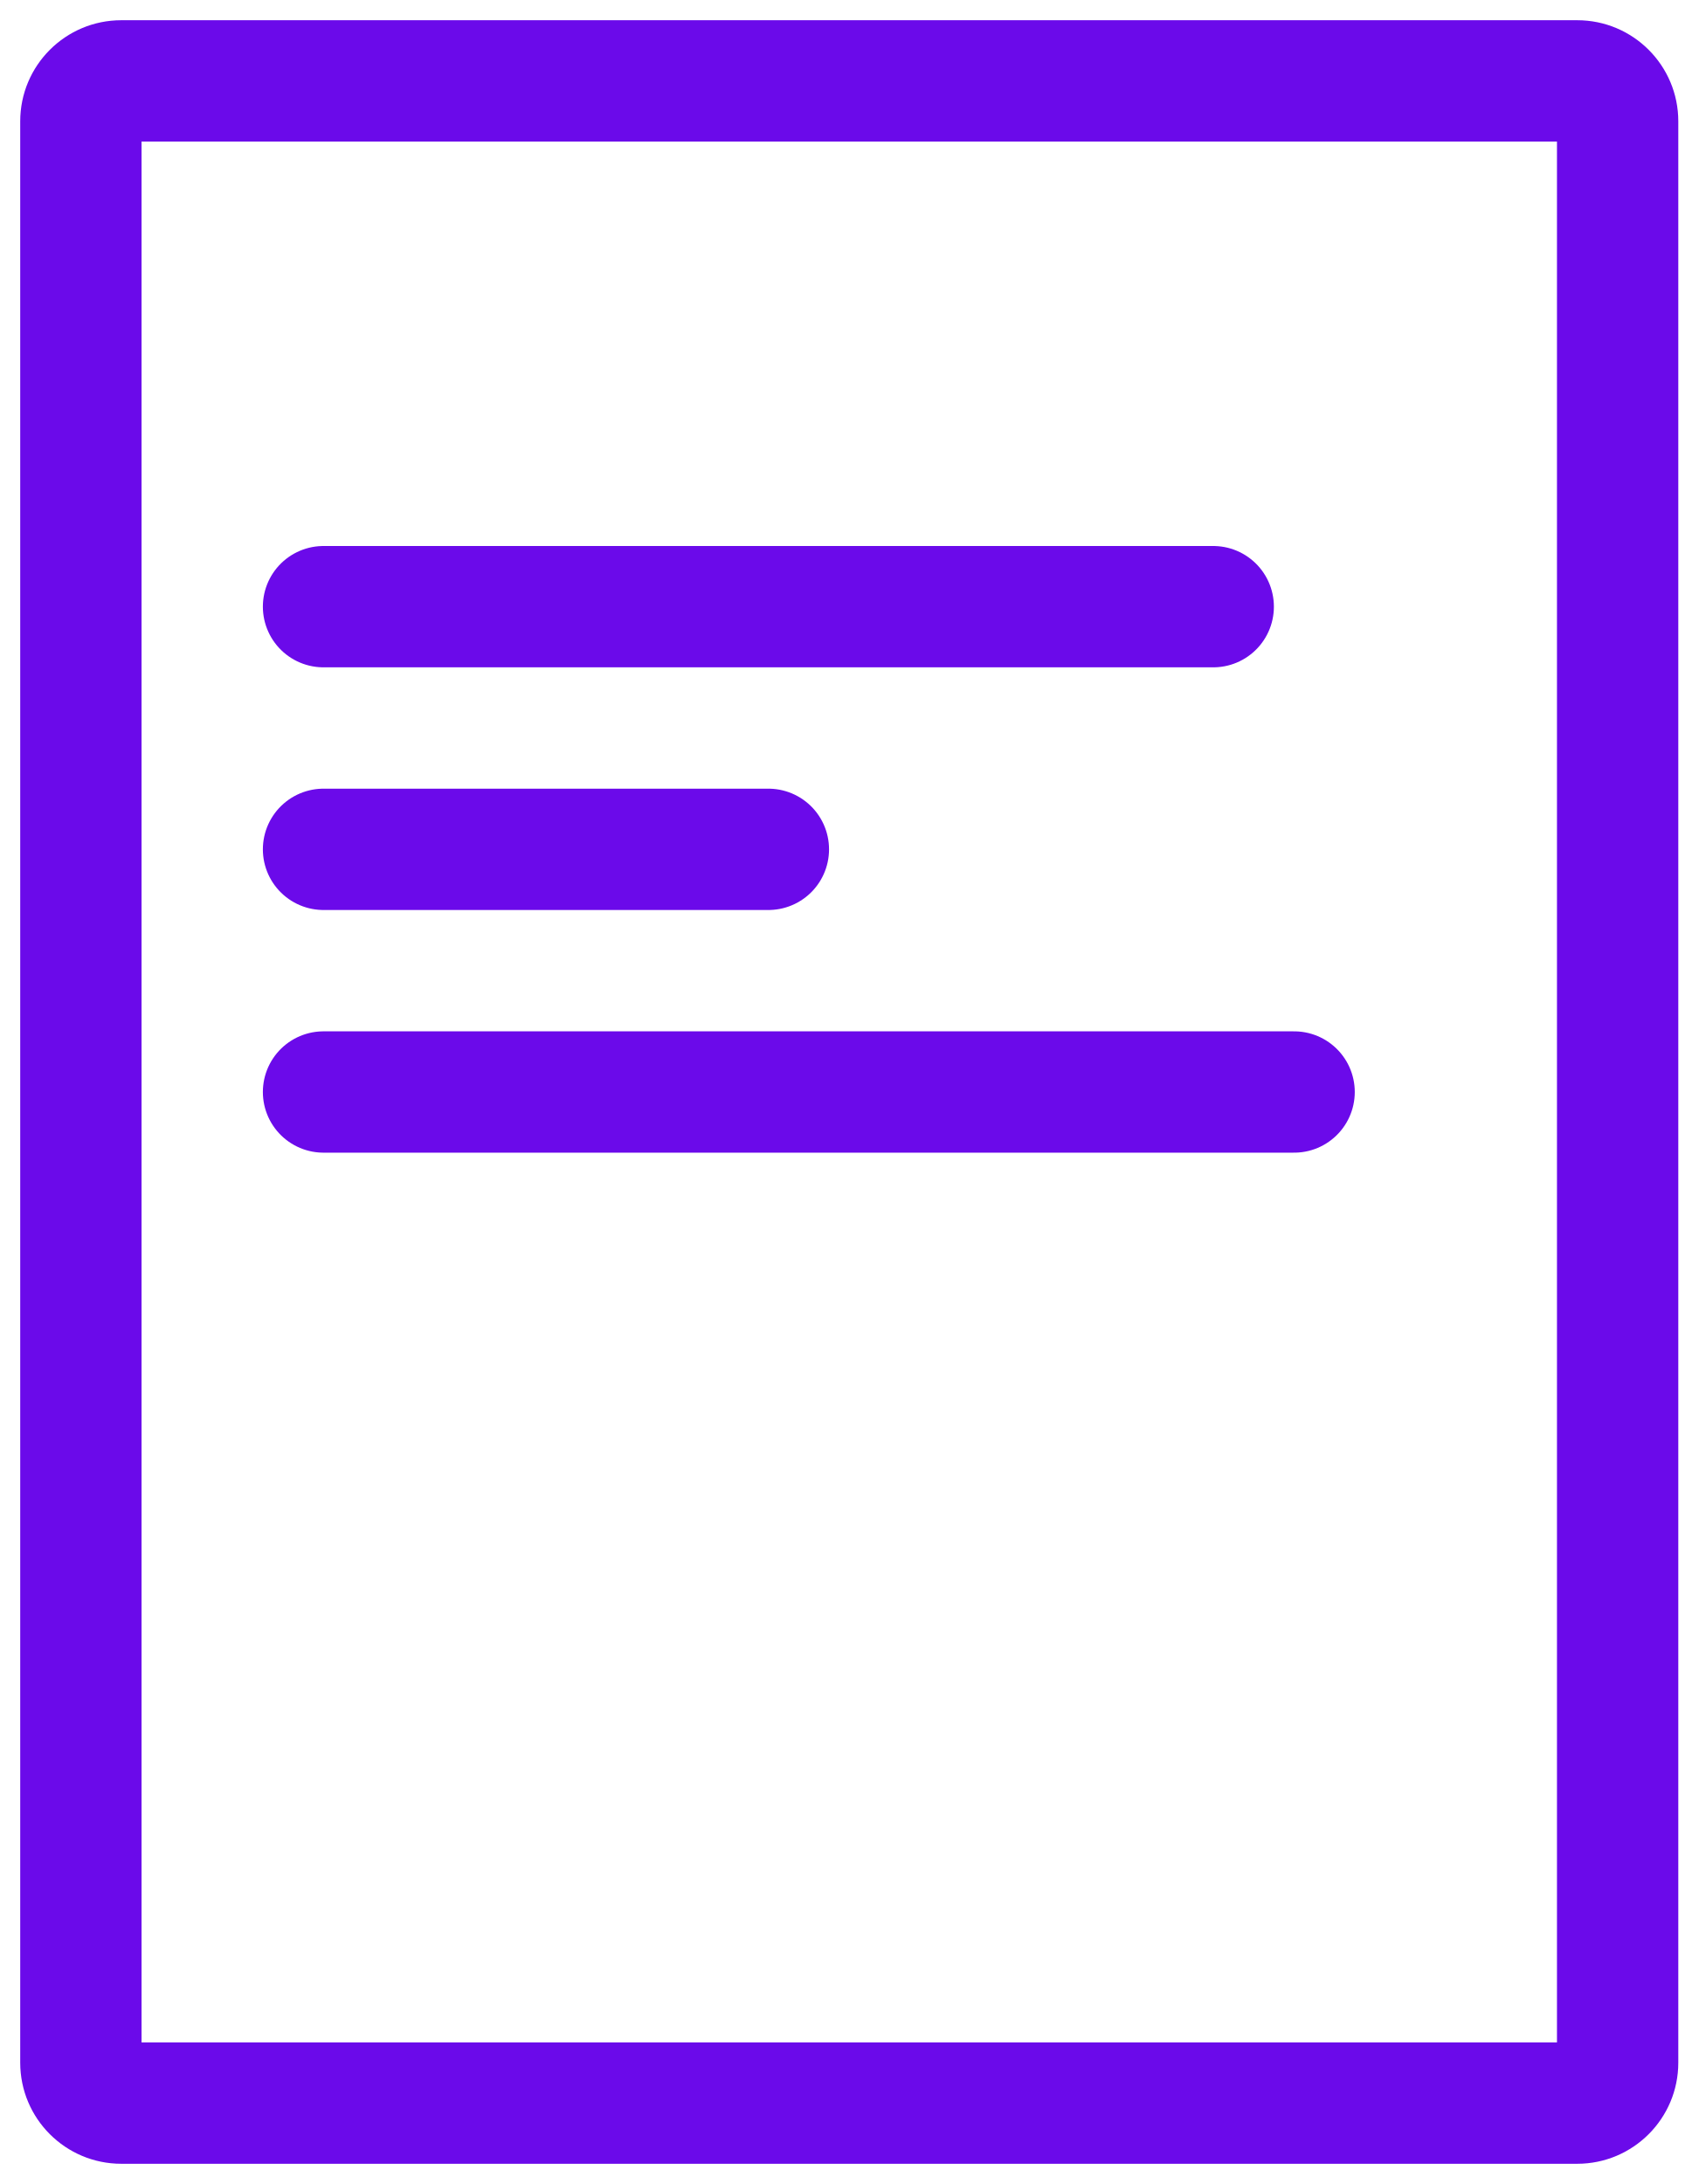
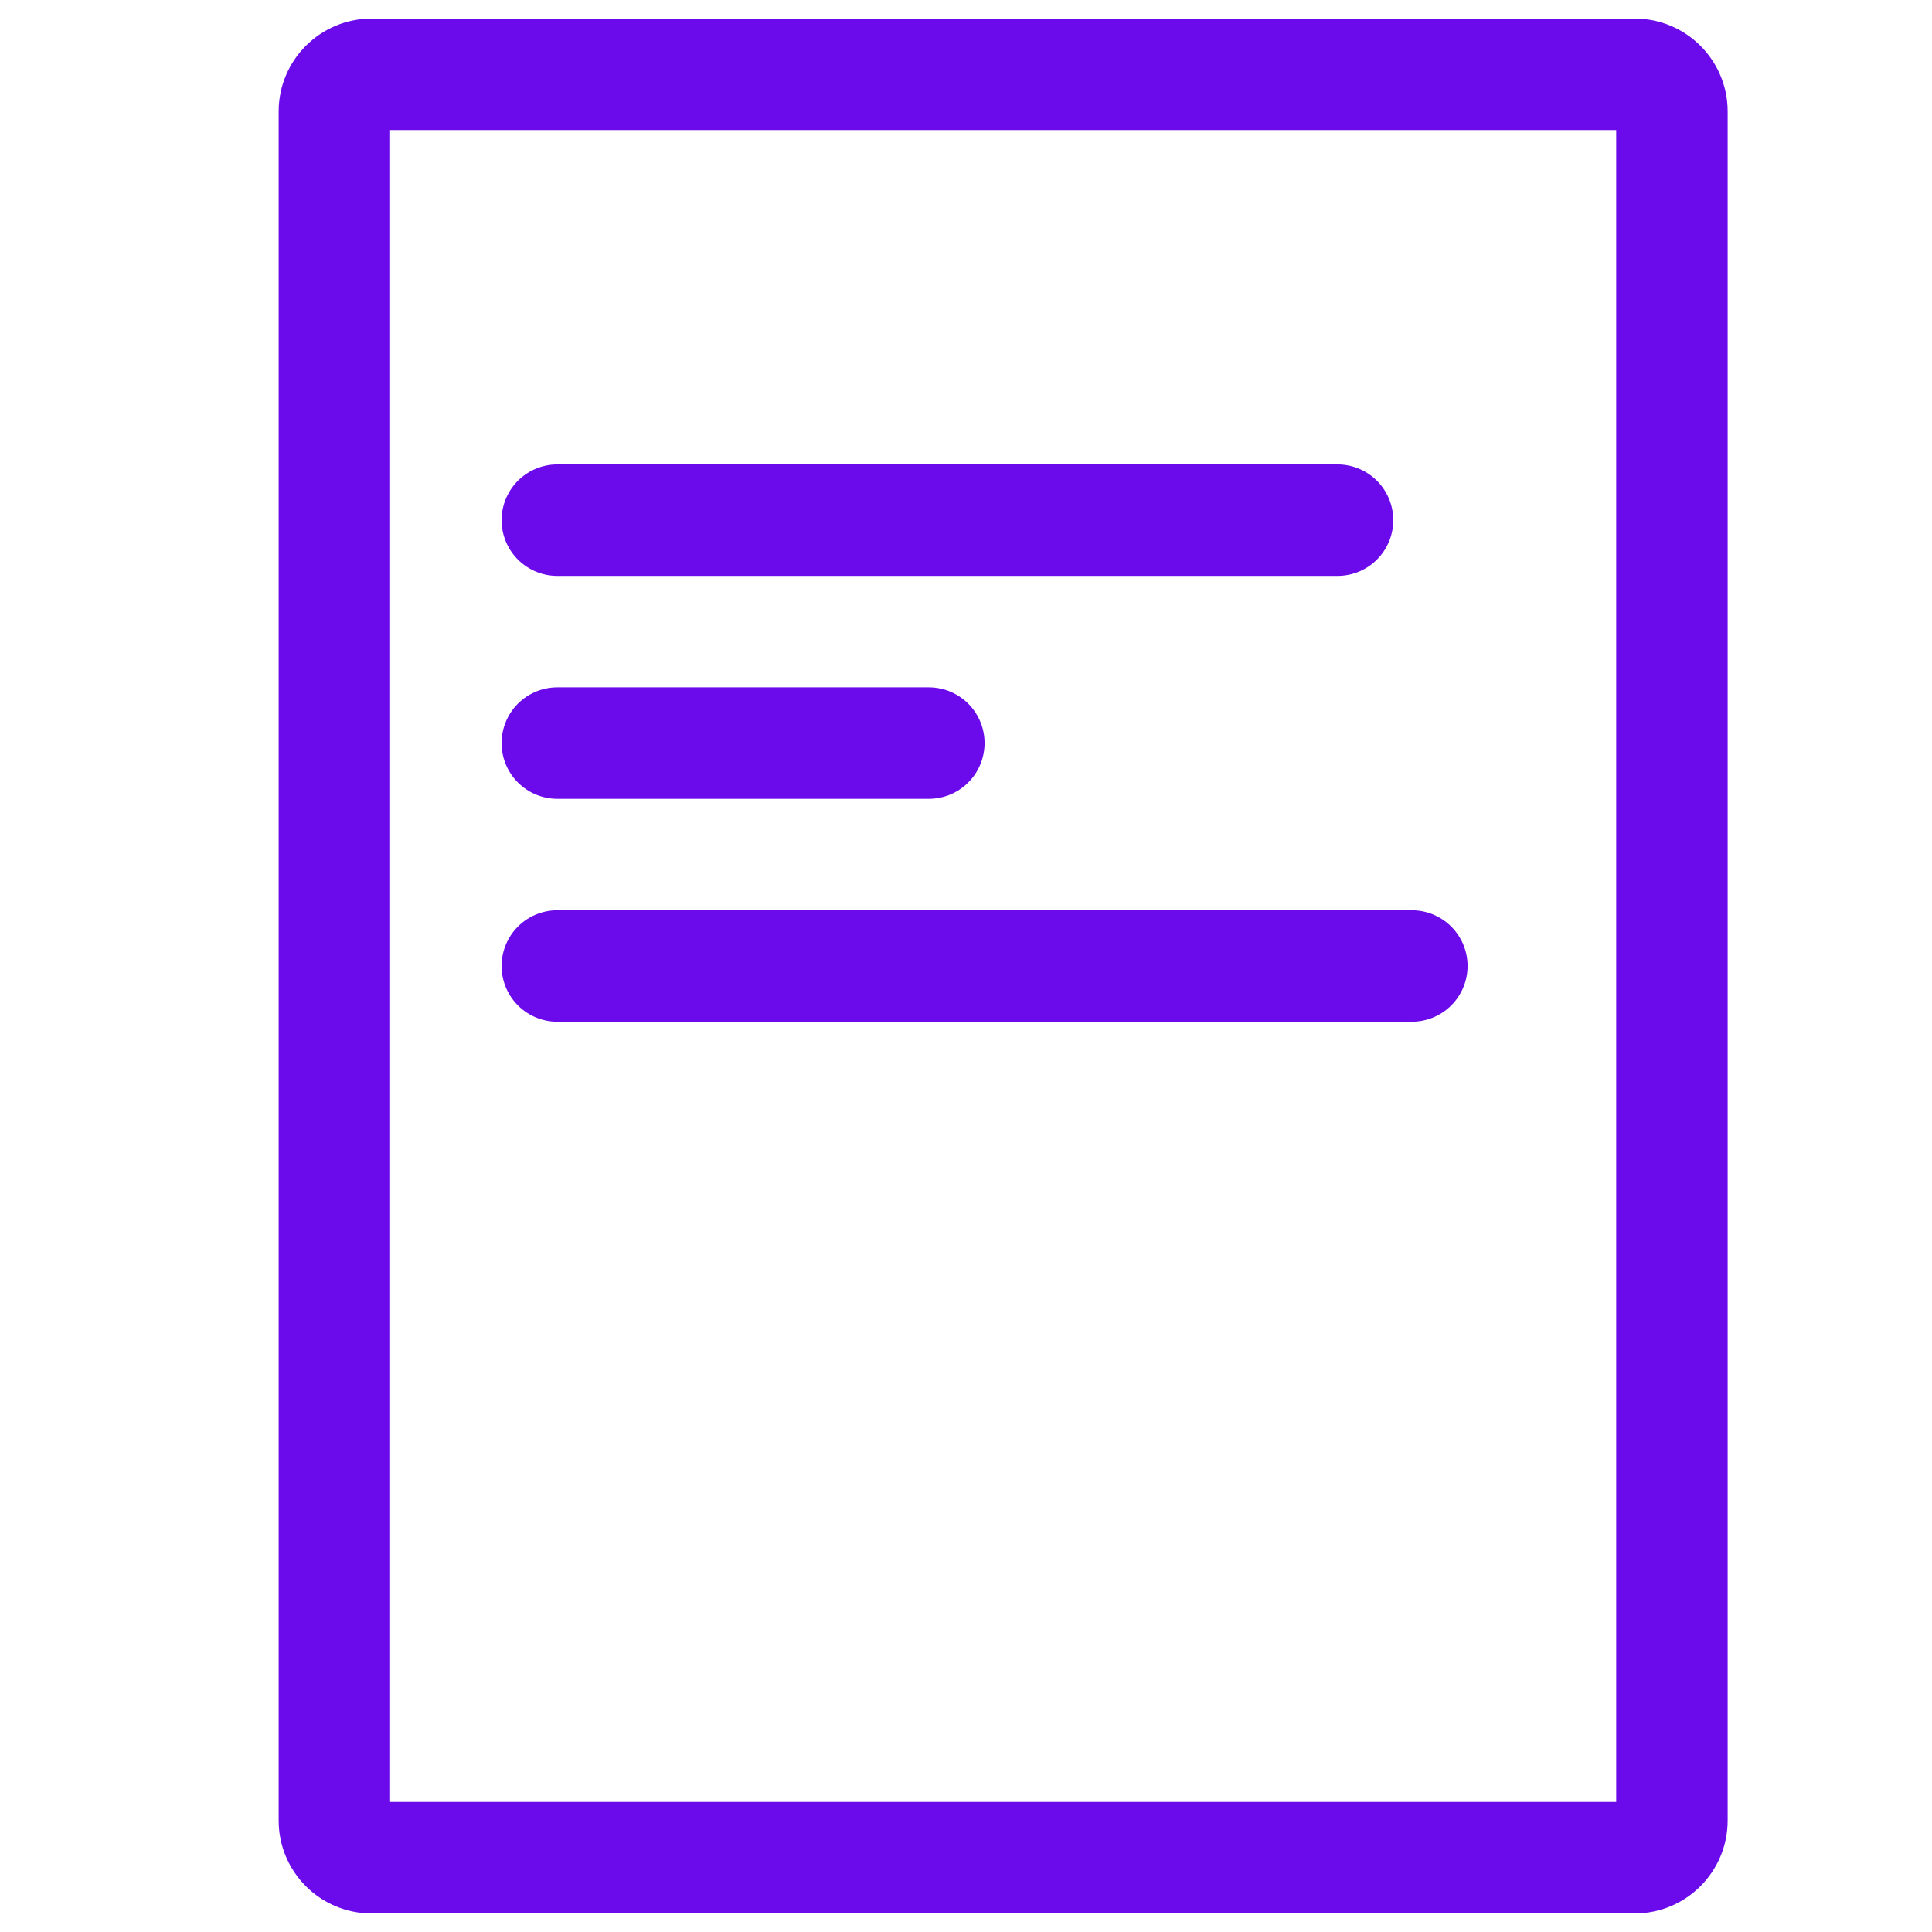
- <svg xmlns="http://www.w3.org/2000/svg" width="42" height="54" viewBox="0 0 42 54" fill="none">
-   <path d="M8 15H30" stroke="#6B0AEA" stroke-width="3" stroke-linecap="round" stroke-linejoin="round" />
-   <path d="M8 21H19" stroke="#6B0AEA" stroke-width="3" stroke-linecap="round" stroke-linejoin="round" />
-   <path d="M8 27H32" stroke="#6B0AEA" stroke-width="3" stroke-linecap="round" stroke-linejoin="round" />
-   <path d="M0.5 3V51H3.5V3H0.5ZM3 53.5H39V50.5H3V53.5ZM41.5 51V20.5H38.5V51H41.5ZM41.5 20.5V3H38.5V20.5H41.5ZM39 0.5H3V3.5H39V0.5ZM41.5 3C41.5 1.619 40.381 0.5 39 0.5V3.5C38.724 3.5 38.5 3.276 38.5 3H41.5ZM39 53.5C40.381 53.5 41.5 52.381 41.5 51H38.5C38.5 50.724 38.724 50.5 39 50.5V53.5ZM0.5 51C0.5 52.381 1.619 53.5 3 53.5V50.5C3.276 50.5 3.5 50.724 3.5 51H0.5ZM3.5 3C3.5 3.276 3.276 3.5 3 3.5V0.5C1.619 0.5 0.5 1.619 0.5 3H3.5Z" fill="#6B0AEA" />
+ <svg xmlns="http://www.w3.org/2000/svg" width="52" height="52" viewBox="0 0 52 52" fill="none">
+   <path d="M15 14H36" stroke="#6B0AEA" stroke-width="3" stroke-linecap="round" stroke-linejoin="round" />
+   <path d="M15 20H25" stroke="#6B0AEA" stroke-width="3" stroke-linecap="round" stroke-linejoin="round" />
+   <path d="M15 26H38" stroke="#6B0AEA" stroke-width="3" stroke-linecap="round" stroke-linejoin="round" />
+   <path d="M7.5 3V49H10.5V3H7.5ZM10 51.5H44V48.5H10V51.5ZM46.5 49V19.76H43.5V49H46.5ZM46.5 19.76V3H43.5V19.76H46.5ZM44 0.5H10V3.5H44V0.5ZM46.5 3C46.5 1.619 45.381 0.5 44 0.5V3.5C43.724 3.5 43.5 3.276 43.5 3H46.5ZM44 51.5C45.381 51.5 46.5 50.381 46.5 49H43.5C43.5 48.724 43.724 48.5 44 48.5V51.5ZM7.5 49C7.5 50.381 8.619 51.5 10 51.5V48.5C10.276 48.5 10.5 48.724 10.5 49H7.5ZM10.5 3C10.5 3.276 10.276 3.5 10 3.5V0.5C8.619 0.5 7.5 1.619 7.5 3H10.5Z" fill="#6B0AEA" />
</svg>
